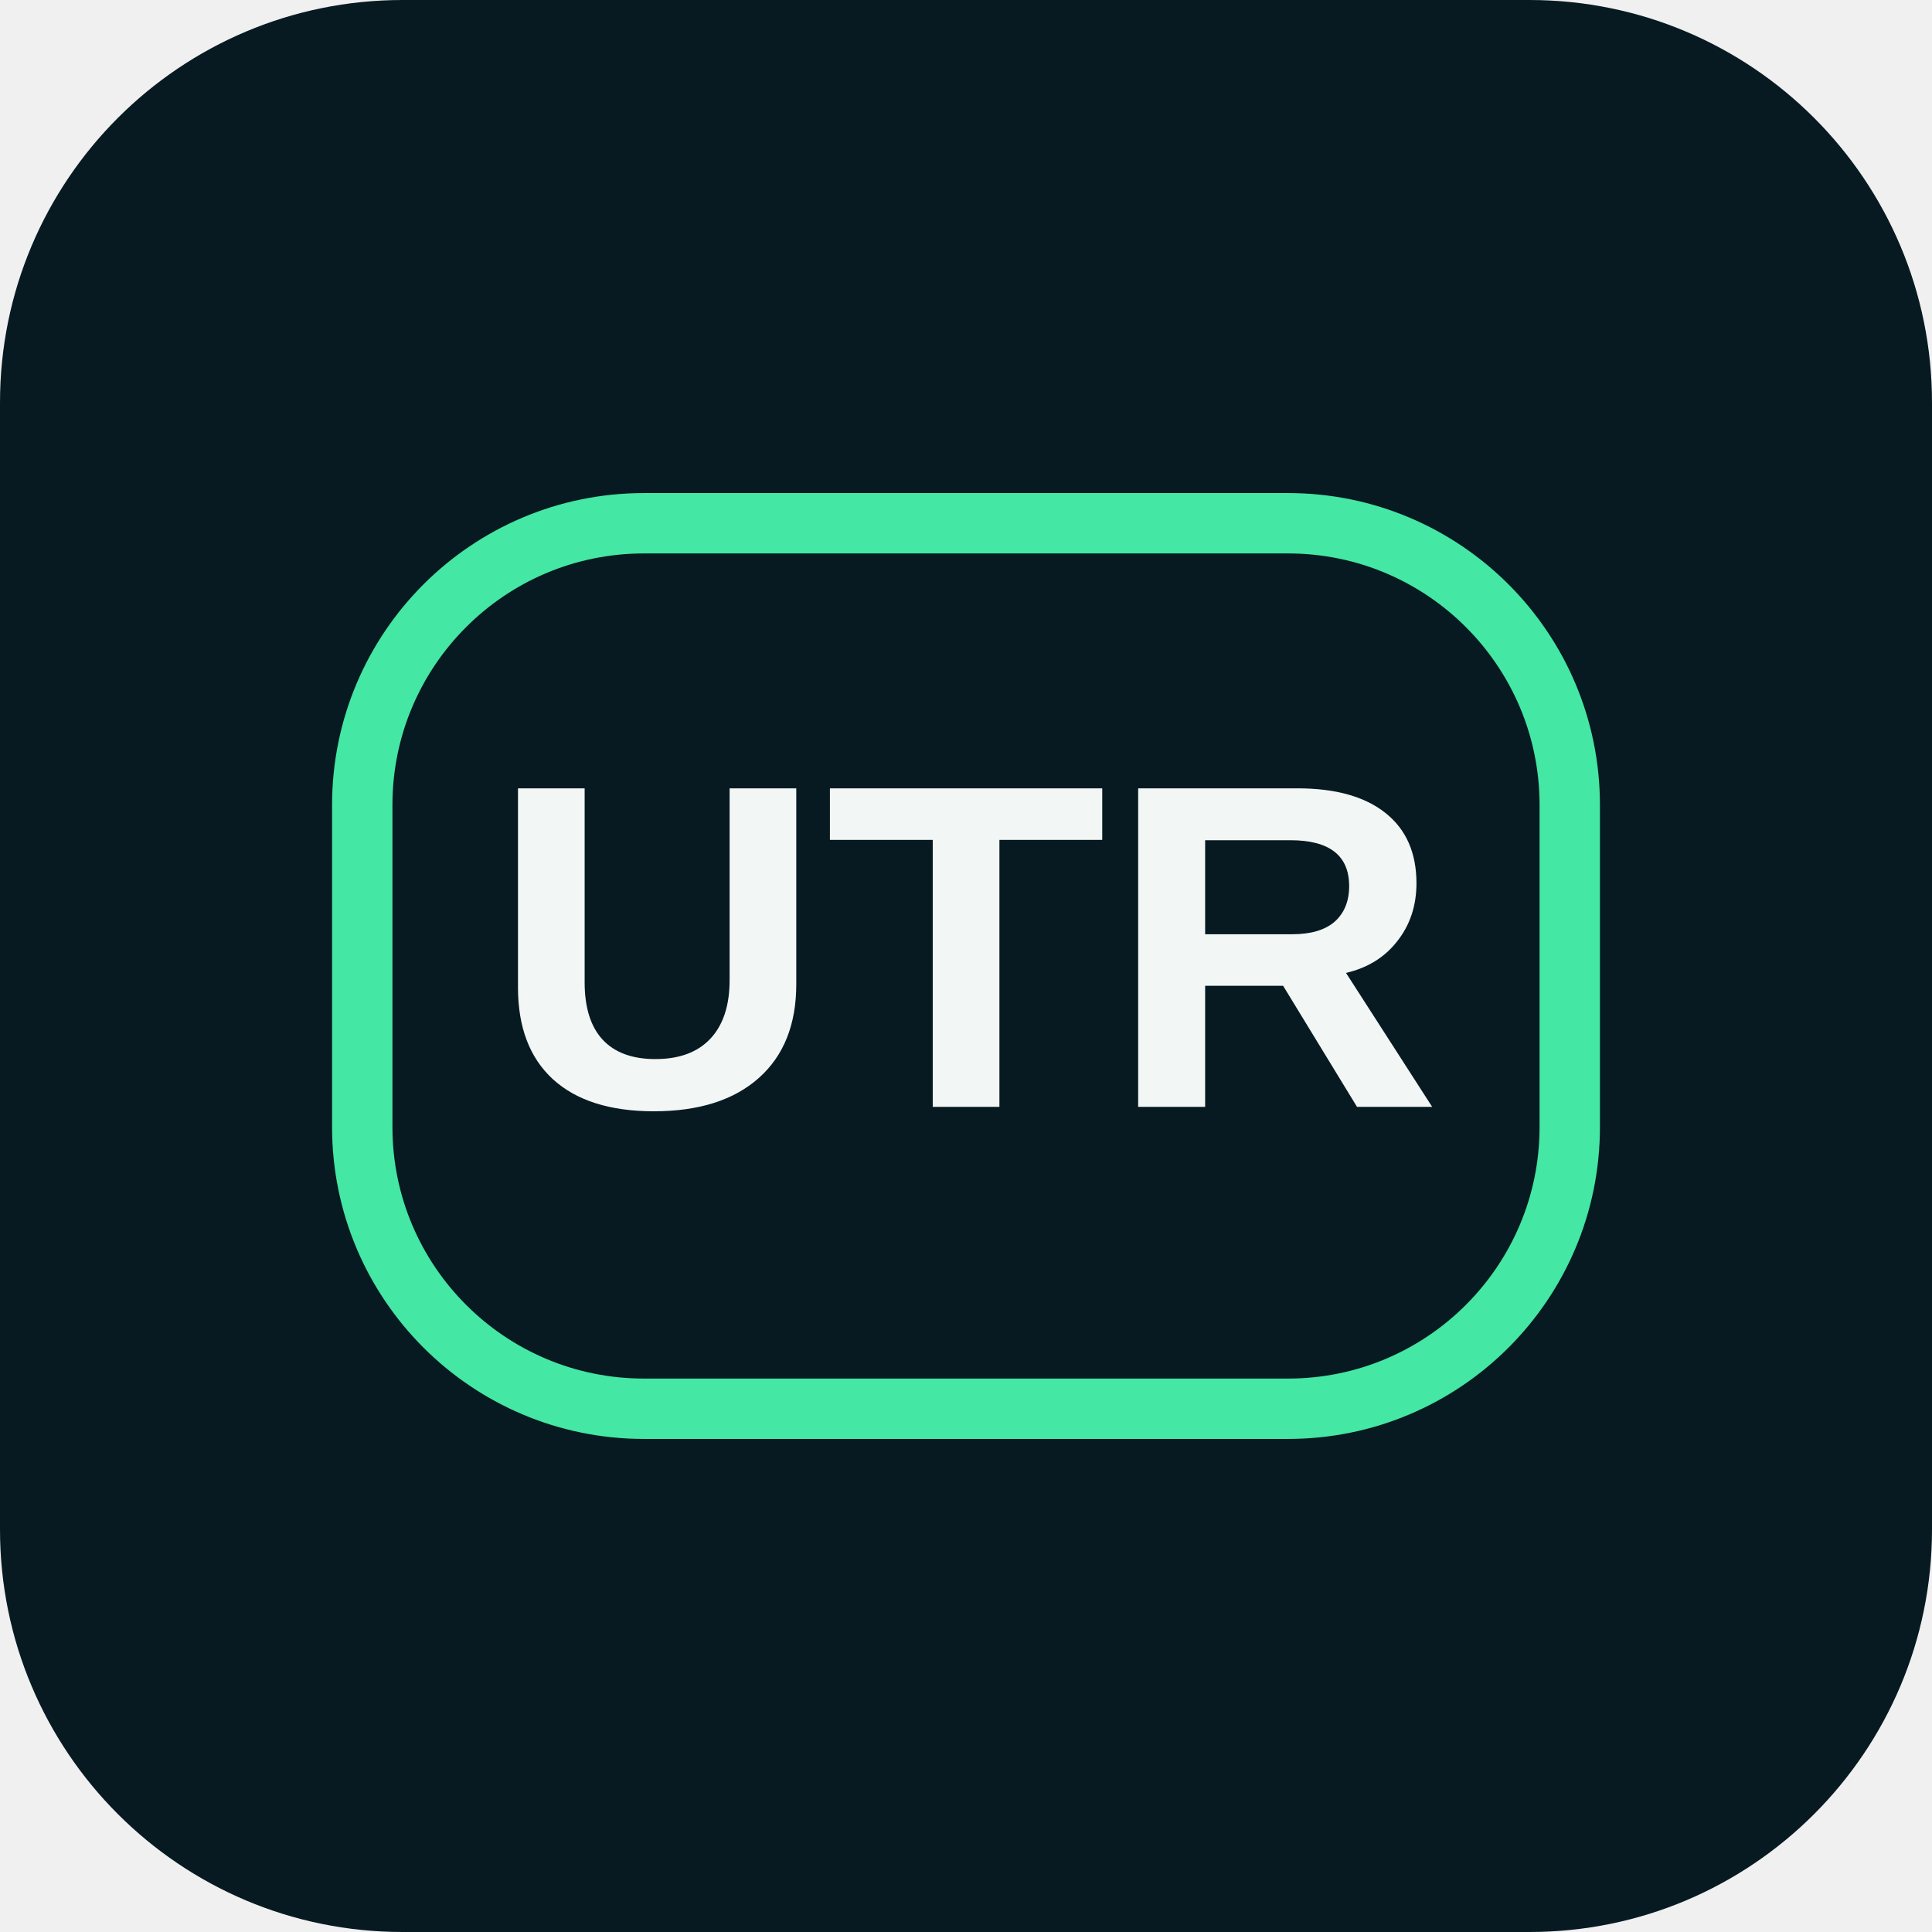
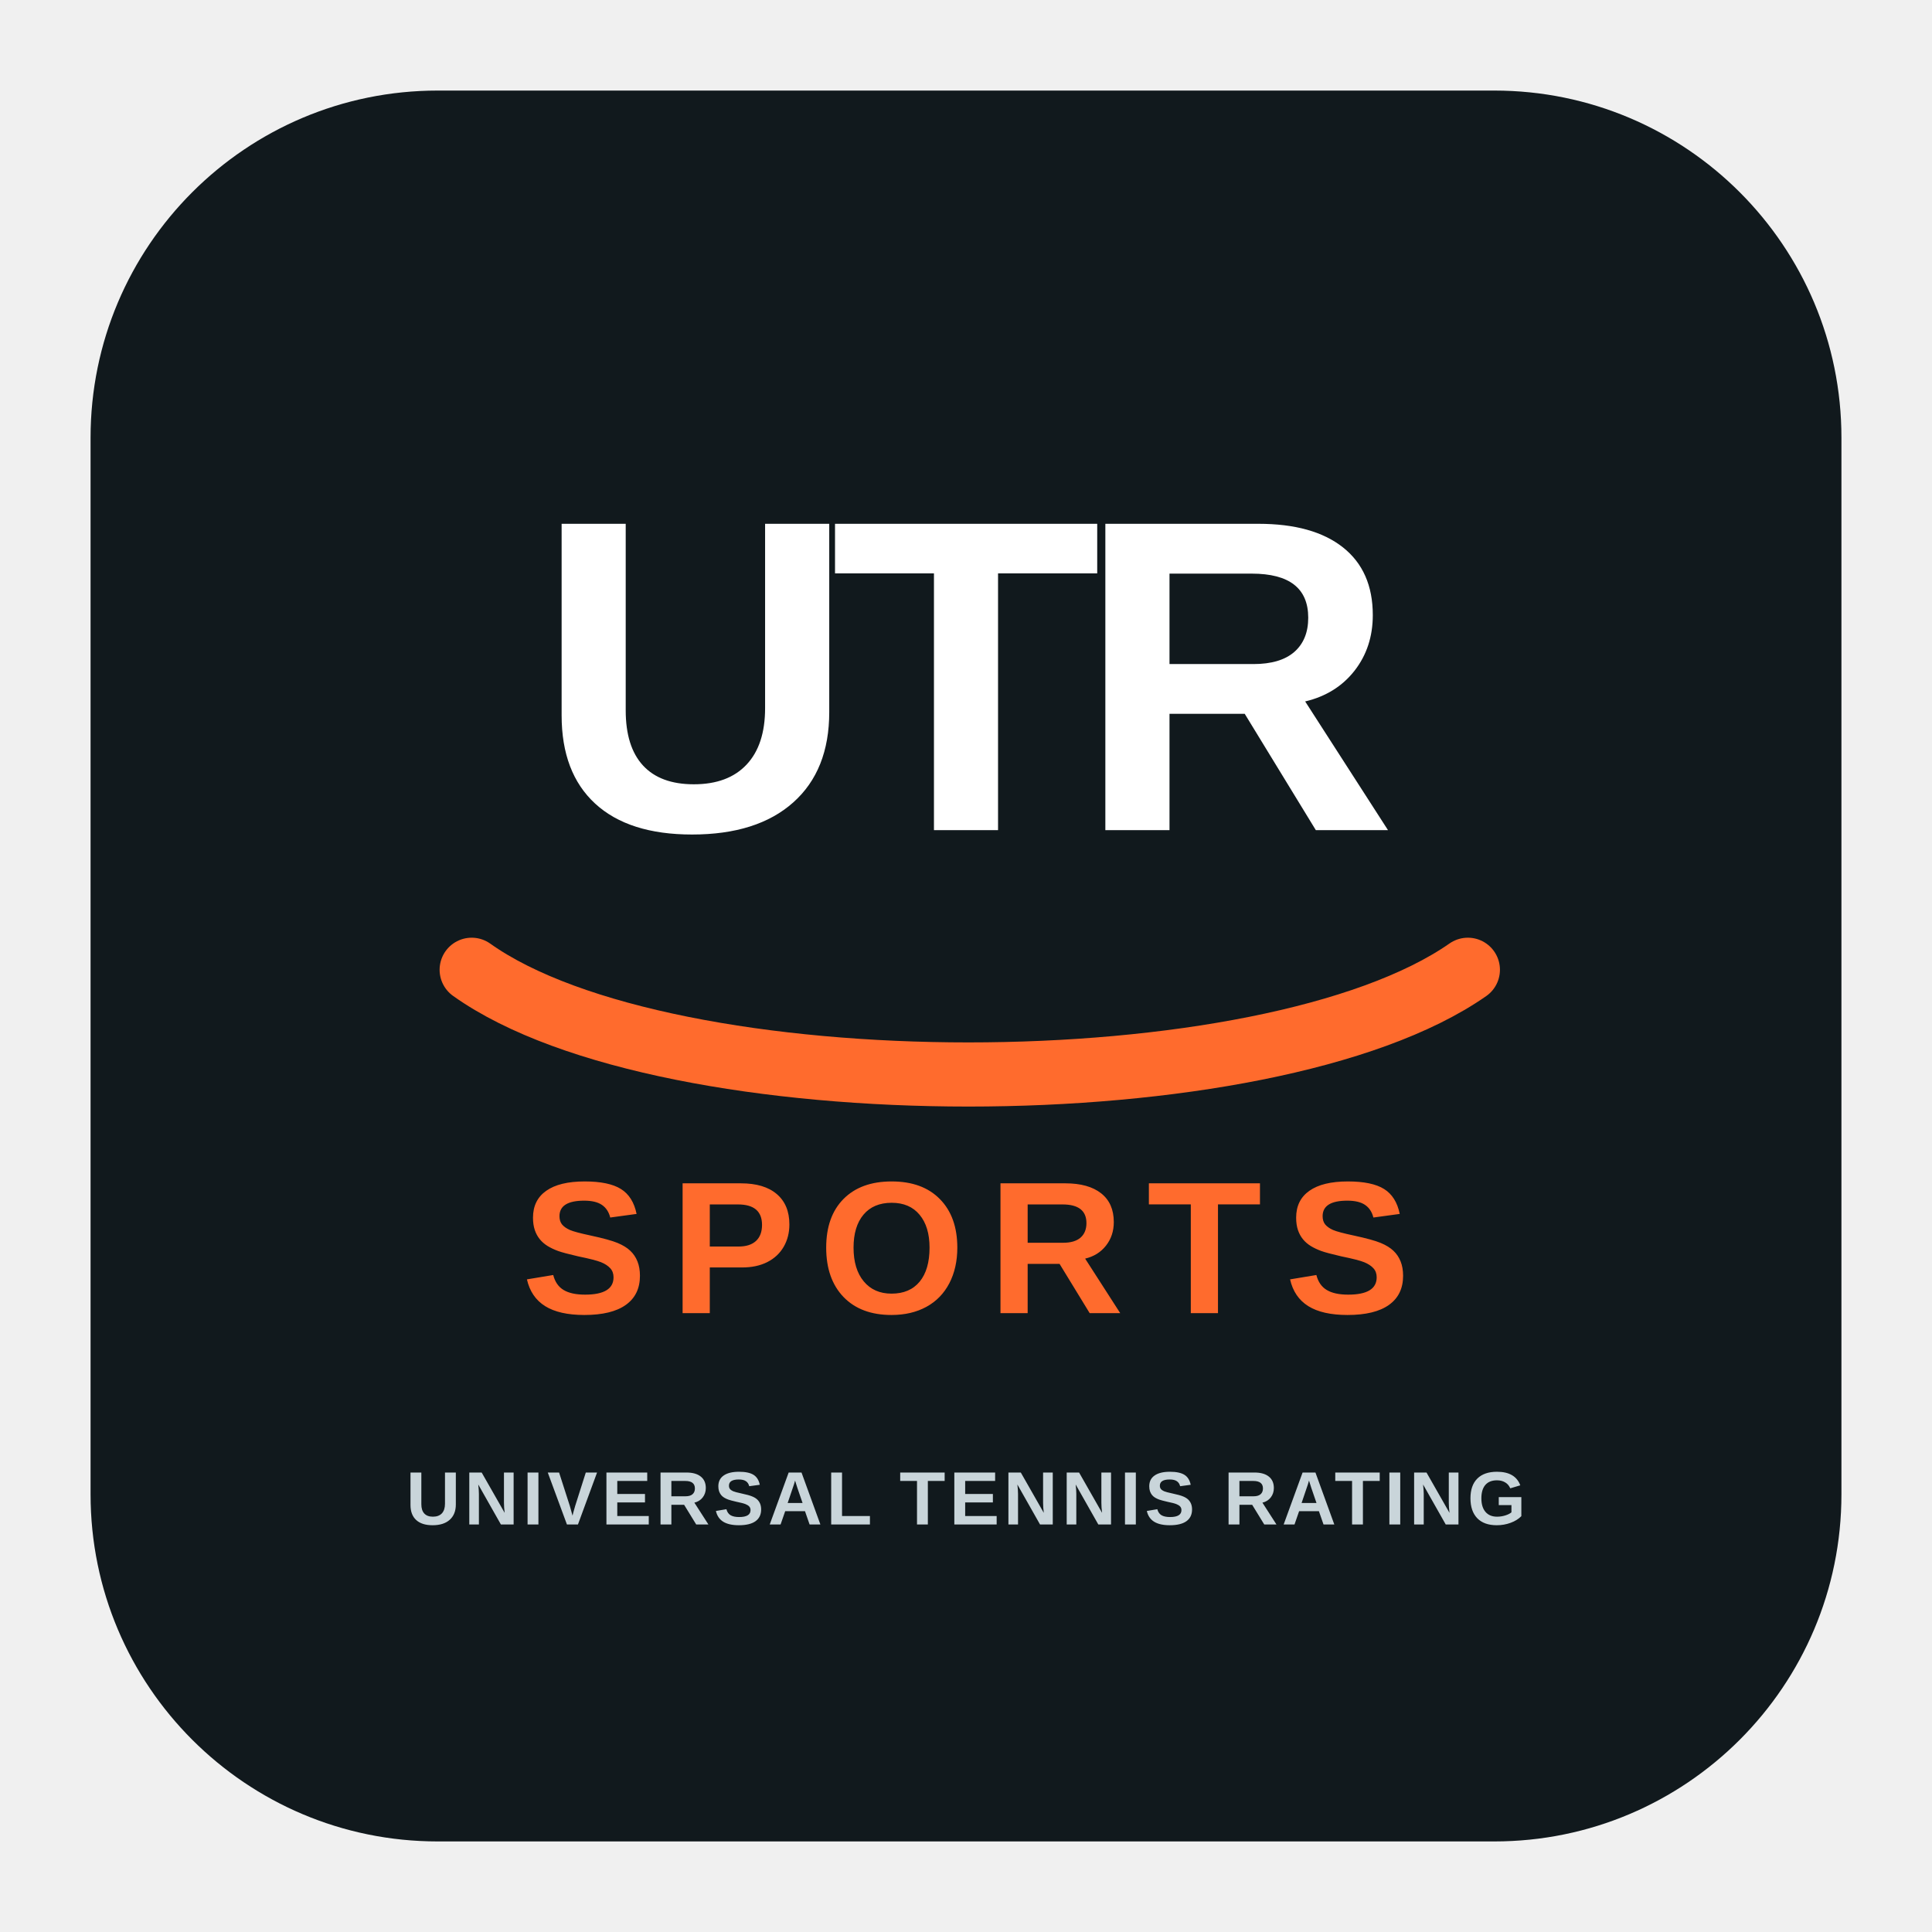
- <svg xmlns="http://www.w3.org/2000/svg" viewBox="0 0 96 96">
-   <rect width="96" height="96" rx="20" fill="#081a21" />
-   <rect x="18" y="26" width="60" height="44" rx="14" fill="none" stroke="#44e7a3" stroke-width="3" />
-   <text x="48" y="55" text-anchor="middle" font-family="Arial,sans-serif" font-size="23" font-weight="800" fill="#f2f7f5">UTR</text>
+ <svg xmlns="http://www.w3.org/2000/svg" width="512" height="512" viewBox="0 0 512 512" role="img" aria-label="UTR Sports">
+   <rect x="24" y="24" width="464" height="464" rx="92" fill="#11191D" />
+   <text x="256" y="220" text-anchor="middle" font-family="Arial, Helvetica, sans-serif" font-size="118" font-weight="900" letter-spacing="-7" fill="#fff" style="">UTR</text>
+   <path d="M125 257 C177 294 336 294 389 257" fill="none" stroke="#FF6B2D" stroke-width="17" stroke-linecap="round" />
+   <text x="256" y="348" text-anchor="middle" font-family="Arial, Helvetica, sans-serif" font-size="50" font-weight="900" letter-spacing="6" fill="#FF6B2D" style="">SPORTS</text>
+   <text x="256" y="404" text-anchor="middle" font-family="Arial, Helvetica, sans-serif" font-size="20" font-weight="700" letter-spacing="1" fill="#C9D5DA" style="">UNIVERSAL TENNIS RATING</text>
</svg>
